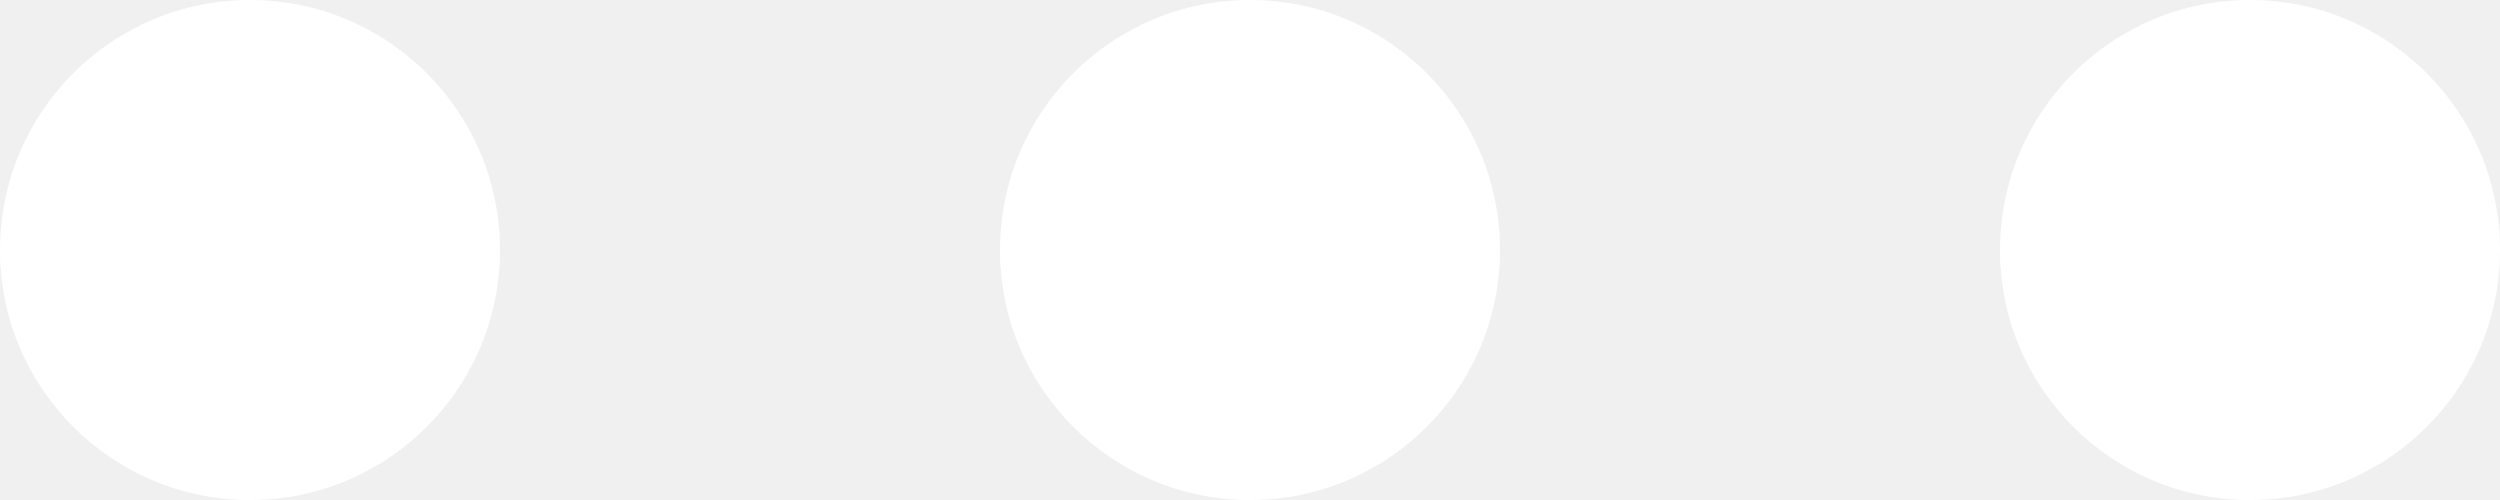
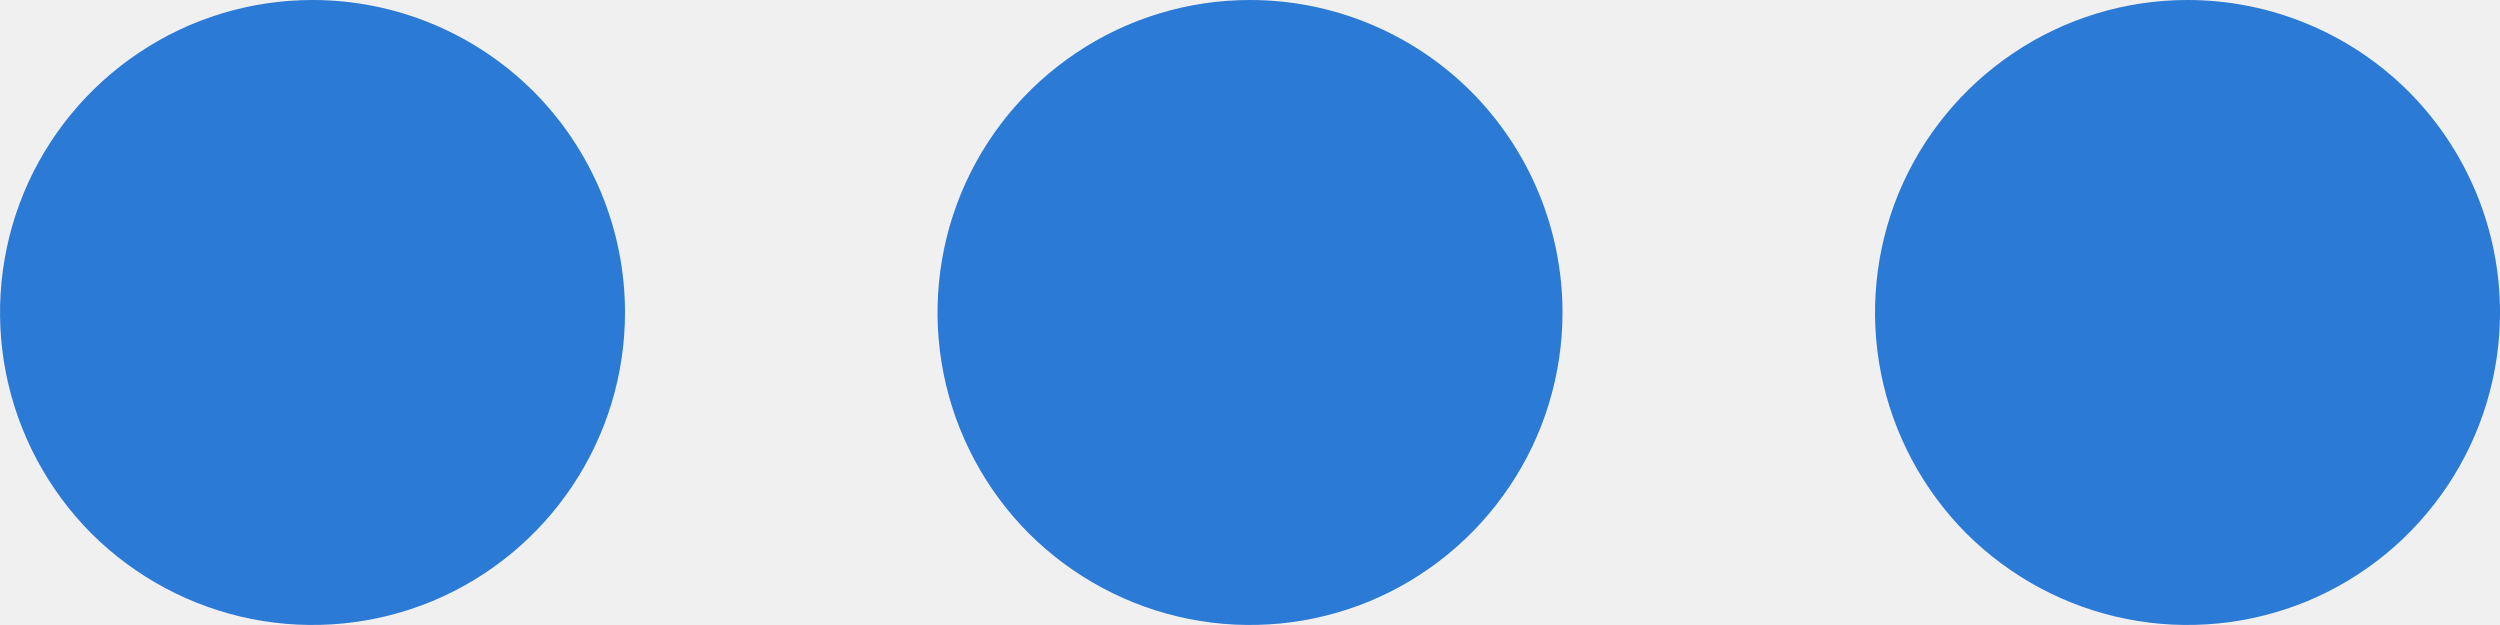
- <svg xmlns="http://www.w3.org/2000/svg" width="12.5" height="2.5" viewBox="0 0 12.5 2.5">
-   <g id="overflow-menu-horizontal" transform="translate(-6.75 -15.75)">
-     <path id="Path_8692" data-name="Path 8692" d="M9.25,17A1.25,1.25,0,1,1,8,15.75,1.25,1.25,0,0,1,9.25,17Z" fill="#fff" />
-     <path id="Path_8693" data-name="Path 8693" d="M18.25,17A1.25,1.25,0,1,1,17,15.75,1.25,1.25,0,0,1,18.25,17Z" transform="translate(-4)" fill="#fff" />
-     <path id="Path_8694" data-name="Path 8694" d="M27.25,17A1.25,1.25,0,1,1,26,15.75,1.25,1.25,0,0,1,27.25,17Z" transform="translate(-8)" fill="#fff" />
+ <svg xmlns="http://www.w3.org/2000/svg" width="12" height="3" viewBox="0 0 12 3" fill="none">
+   <g clip-path="url(#clip0_1088_345)">
+     <path d="M6 0C5.703 0 5.413 0.088 5.167 0.253C4.92 0.418 4.728 0.652 4.614 0.926C4.501 1.2 4.471 1.502 4.529 1.793C4.587 2.084 4.73 2.351 4.939 2.561C5.149 2.77 5.416 2.913 5.707 2.971C5.998 3.029 6.3 2.999 6.574 2.886C6.848 2.772 7.082 2.58 7.247 2.333C7.412 2.087 7.5 1.797 7.5 1.5C7.5 1.102 7.342 0.721 7.061 0.439C6.779 0.158 6.398 0 6 0ZM10.5 0C10.203 0 9.913 0.088 9.667 0.253C9.42 0.418 9.228 0.652 9.114 0.926C9.001 1.2 8.971 1.502 9.029 1.793C9.087 2.084 9.23 2.351 9.439 2.561C9.649 2.77 9.916 2.913 10.207 2.971C10.498 3.029 10.8 2.999 11.074 2.886C11.348 2.772 11.582 2.58 11.747 2.333C11.912 2.087 12 1.797 12 1.5C12 1.102 11.842 0.721 11.561 0.439C11.279 0.158 10.898 0 10.5 0ZM1.5 0C1.203 0 0.913 0.088 0.667 0.253C0.42 0.418 0.228 0.652 0.114 0.926C0.001 1.2 -0.029 1.502 0.029 1.793C0.087 2.084 0.23 2.351 0.439 2.561C0.649 2.77 0.916 2.913 1.207 2.971C1.498 3.029 1.8 2.999 2.074 2.886C2.348 2.772 2.582 2.58 2.747 2.333C2.912 2.087 3 1.797 3 1.5C3 1.102 2.842 0.721 2.561 0.439C2.279 0.158 1.898 0 1.5 0V0Z" fill="#2B7AD5" />
  </g>
+   <defs>
+     <clipPath id="clip0_1088_345">
+       <rect width="12" height="3" fill="white" />
+     </clipPath>
+   </defs>
</svg>
